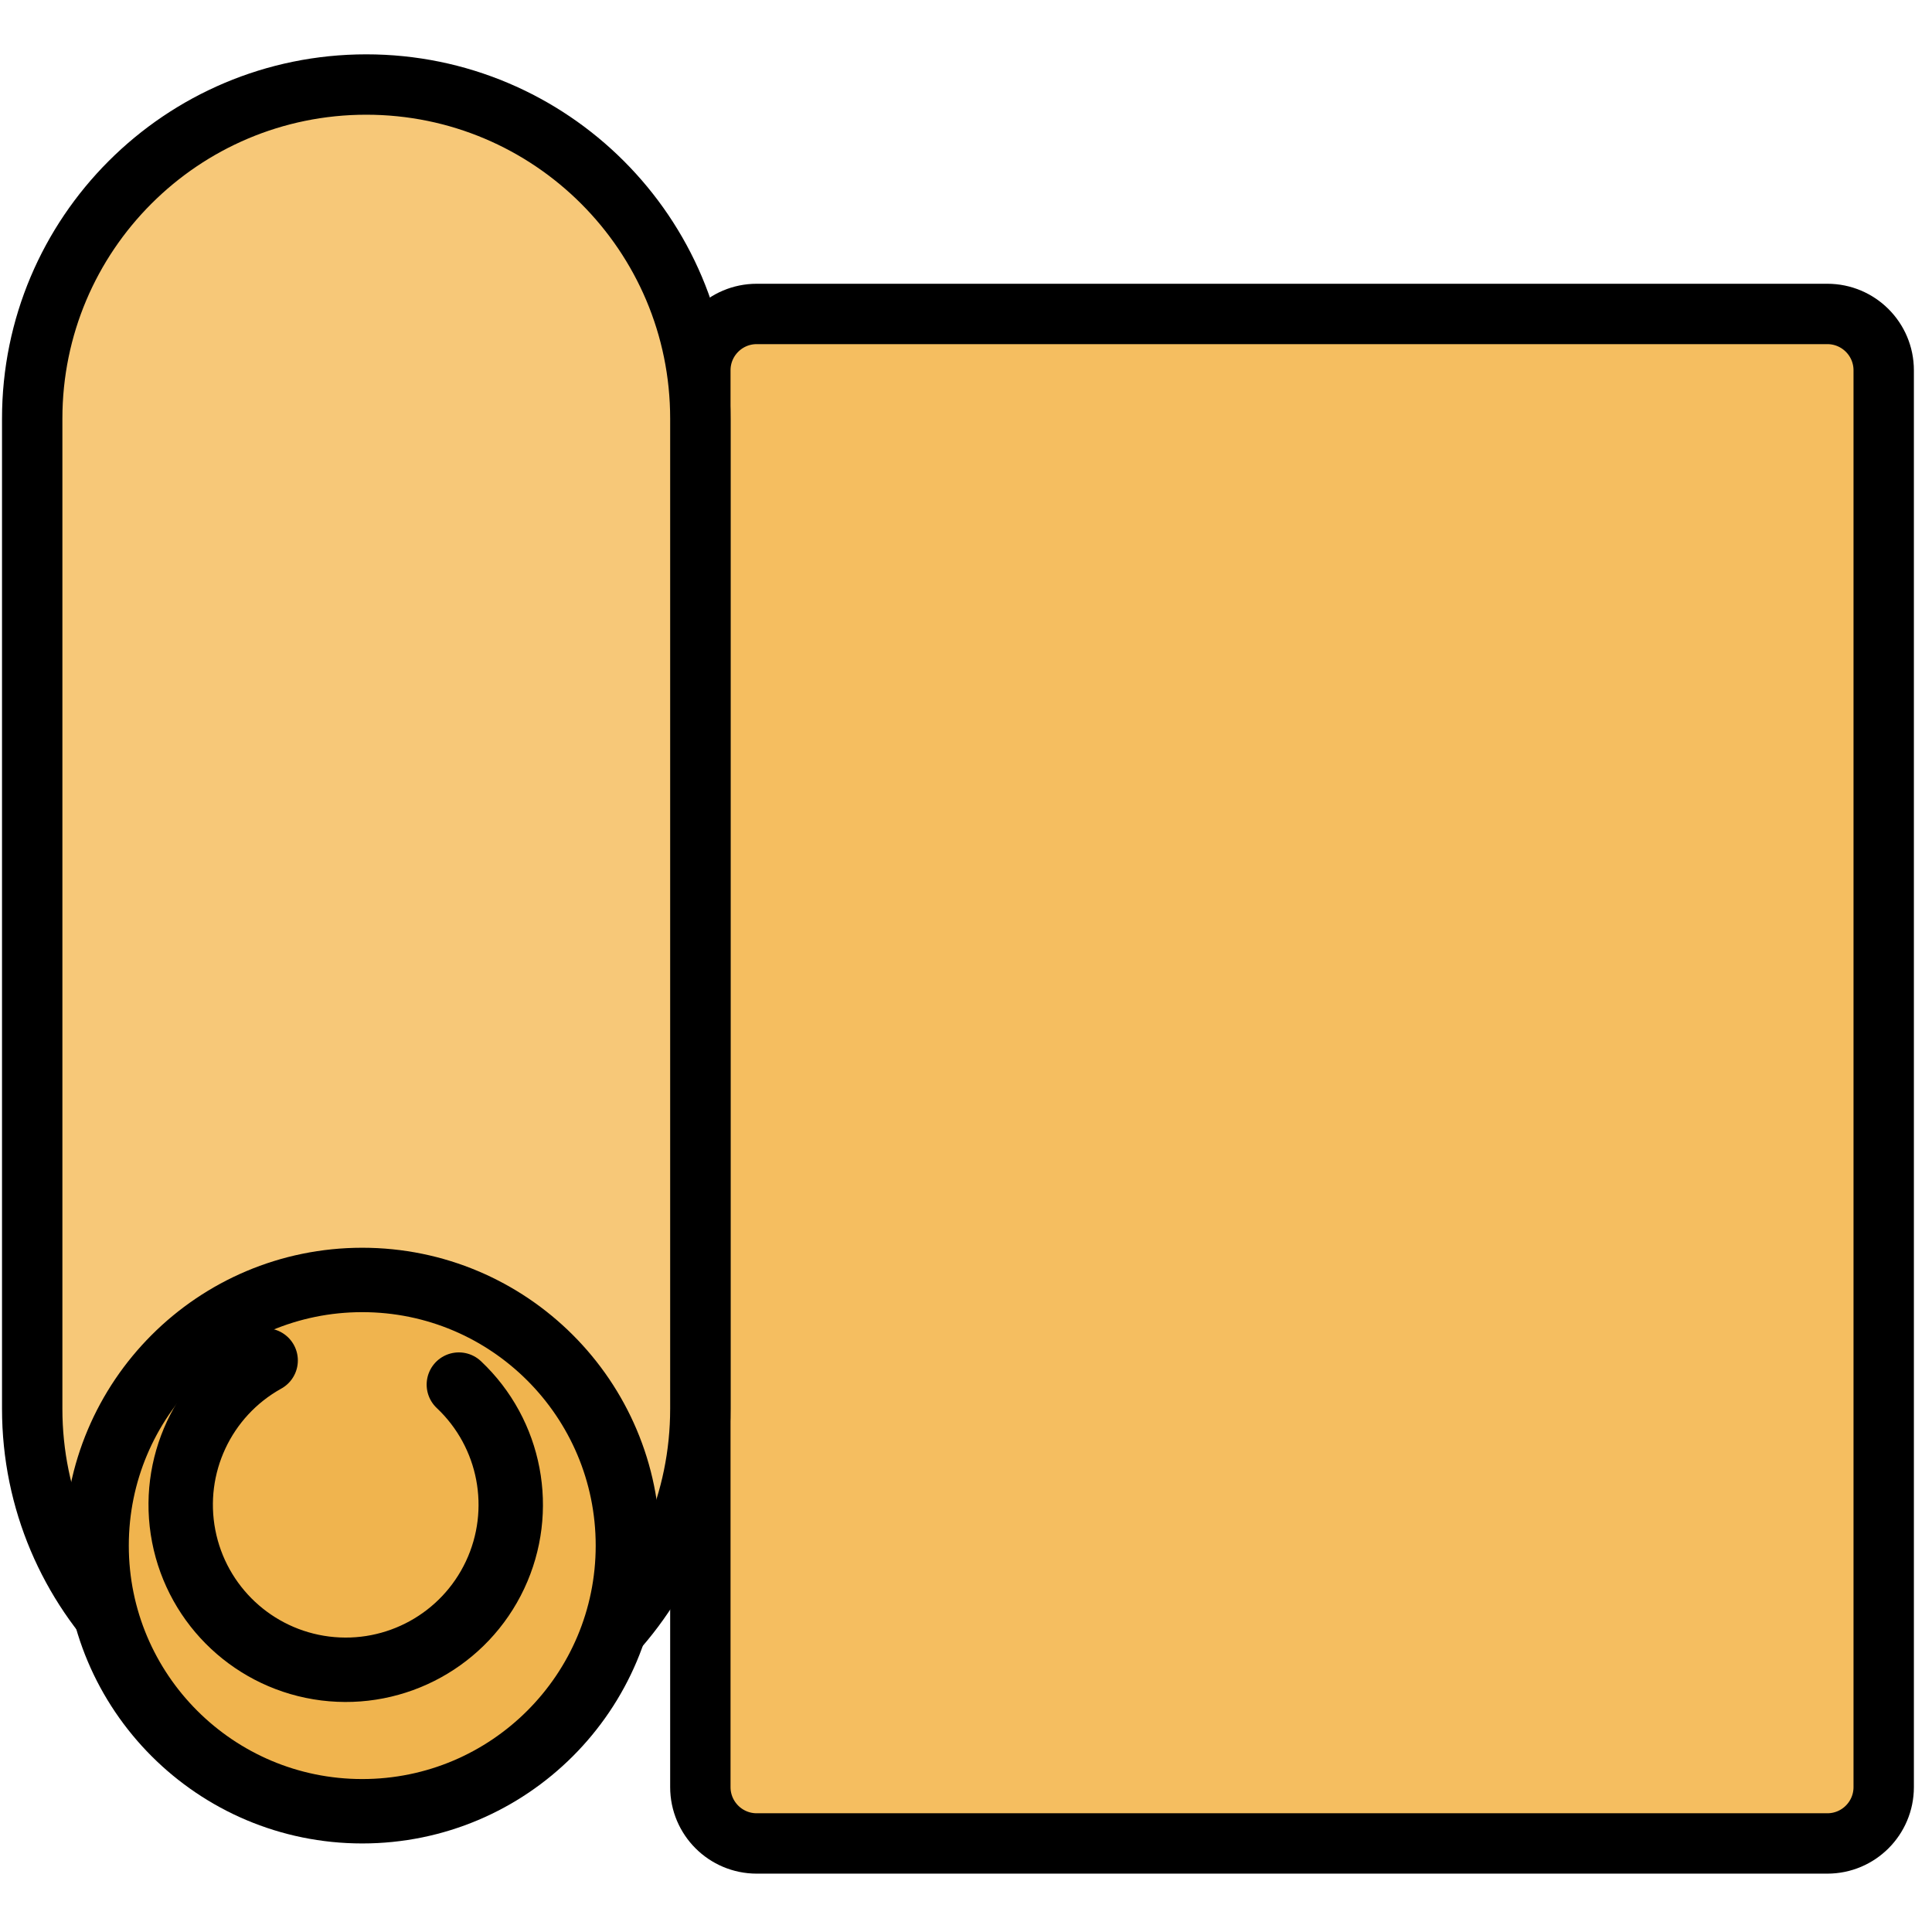
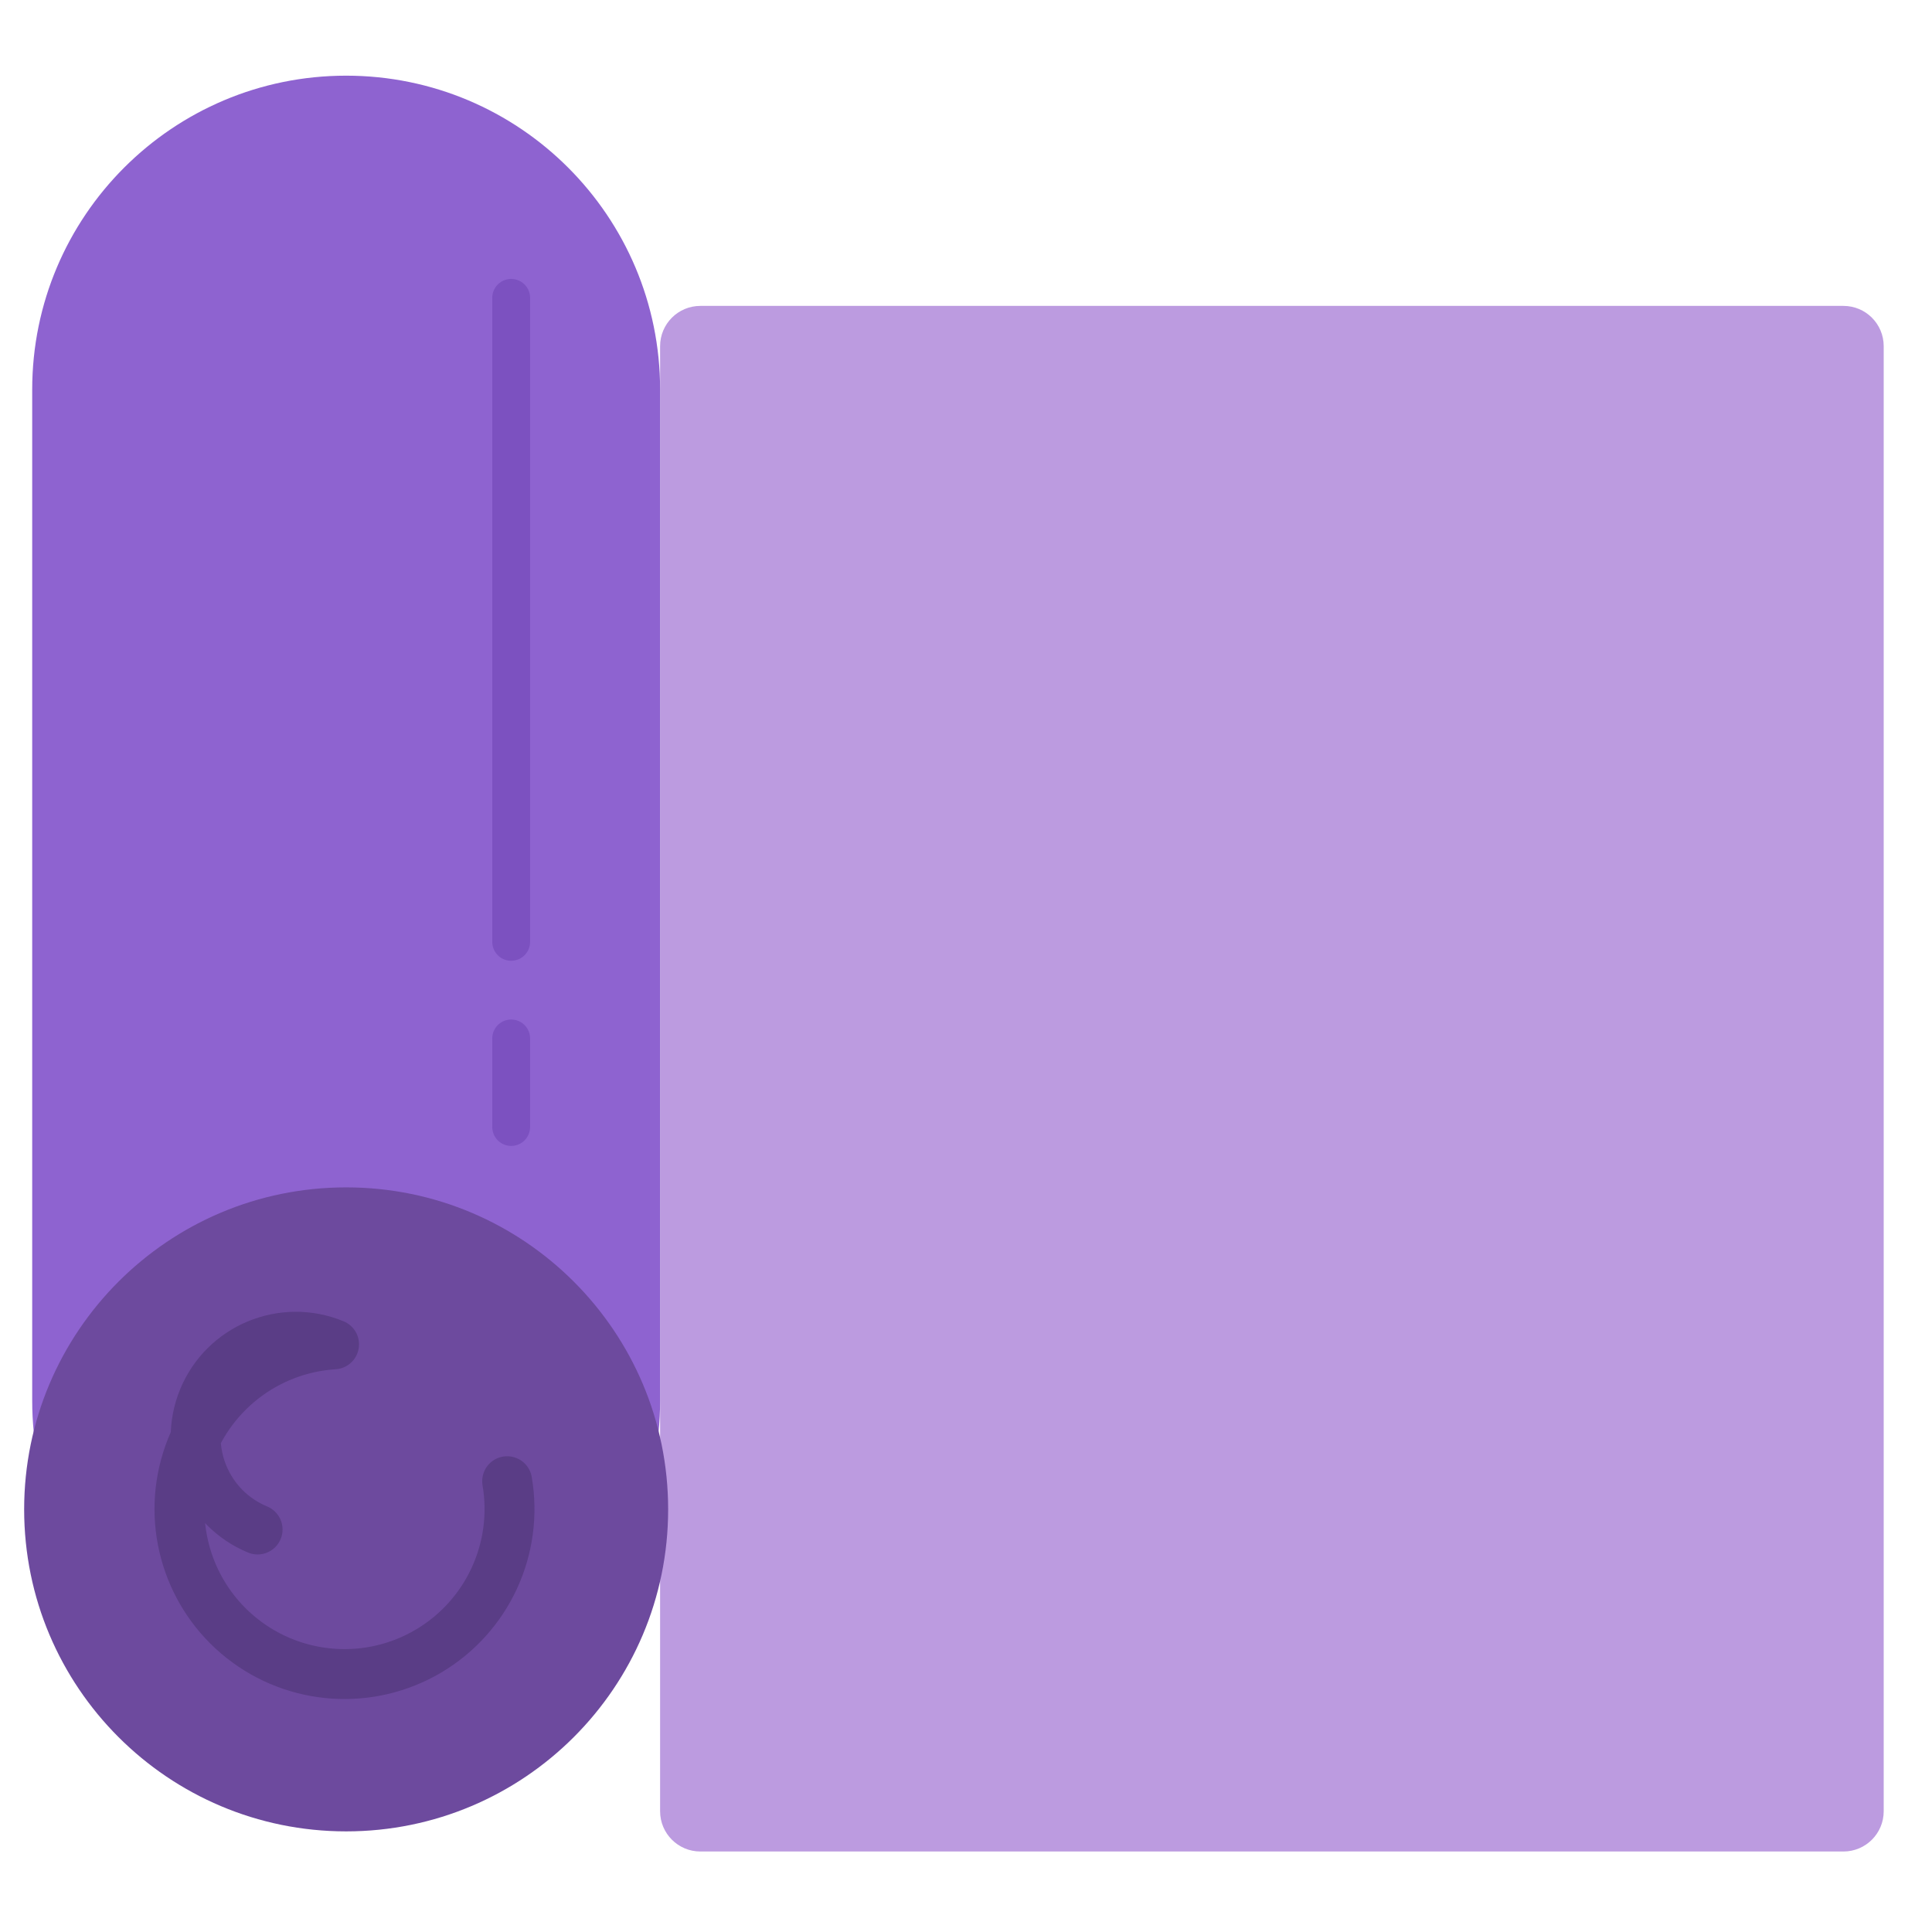
<svg xmlns="http://www.w3.org/2000/svg" width="24" height="24" viewBox="0 0 24 24">
-   <path d="M9.4,3.9 h13.3 a0.7,0.7 0 0,1 0.7,0.7 v17.6 a0.7,0.7 0 0,1 -0.7,0.7 h-13.3 a0.7,0.7 0 0,1 -0.7,-0.7 v-17.6 a0.7,0.7 0 0,1 0.7,-0.7 Z" fill="#F5BE60" />
-   <path d="M9.4,3.9 h13.3 a0.7,0.7 0 0,1 0.7,0.7 v17.6 a0.7,0.7 0 0,1 -0.7,0.7 h-13.3 a0.7,0.7 0 0,1 -0.7,-0.7 v-17.6 a0.7,0.7 0 0,1 0.7,-0.7 Z" fill="none" stroke="#000000" stroke-width="0.75" stroke-linecap="round" stroke-linejoin="round" />
-   <path d="M0.4,5.2 a4.15,4.15 0 0,1 8.3,0 V17.5 a4.15,4.15 0 0,1 -8.3,0 Z" fill="#F7C878" />
-   <path d="M0.4,5.2 a4.15,4.15 0 0,1 8.3,0 V17.5 a4.15,4.15 0 0,1 -8.3,0 Z" fill="none" stroke="#000000" stroke-width="0.75" stroke-linecap="round" stroke-linejoin="round" />
-   <path d="M1.2,19.2 a3.3,3.3 0 1,1 6.6,0 a3.3,3.3 0 1,1 -6.6,0 Z" fill="#F0B44E" />
-   <path d="M1.2,19.2 a3.3,3.3 0 1,1 6.6,0 a3.3,3.3 0 1,1 -6.6,0 Z" fill="none" stroke="#000000" stroke-width="0.8" stroke-linecap="round" stroke-linejoin="round" />
-   <path d="M5.7,17.2 A2.05,2.05 0 1,1 3.3,16.9" fill="none" stroke="#000000" stroke-width="0.8" stroke-linecap="round" stroke-linejoin="round" />
+   <path d="M8.7,3.8 h14.2 a0.5,0.5 0 0,1 0.5,0.5 v18.2 a0.5,0.5 0 0,1 -0.5,0.5 h-14.2 a0.5,0.5 0 0,1 -0.5,-0.5 v-18.2 a0.5,0.5 0 0,1 0.5,-0.5 Z" fill="#BC9BE0" />
+   <path d="M0.4,4.84 a3.9,3.9 0 0,1 7.8,0 V17.4 a3.9,3.9 0 0,1 -7.8,0 Z" fill="#8E63D0" />
+   <path d="M6.35,3.7 V11.7" fill="none" stroke="#7C51C0" stroke-width="0.47" stroke-linecap="round" stroke-linejoin="round" />
+   <path d="M6.35,12.9 V14" fill="none" stroke="#7C51C0" stroke-width="0.47" stroke-linecap="round" stroke-linejoin="round" />
+   <path d="M0.3,18.75 a4,4 0 1,1 8,0 a4,4 0 1,1 -8,0 Z" fill="#6D4A9E" />
+   <path d="M6.3,18.4 A2.05,2.05 0 1,1 4.15,16.7 A1.15,1.15 0 1,0 3.2,19" fill="none" stroke="#5A3D86" stroke-width="0.62" stroke-linecap="round" stroke-linejoin="round" />
</svg>
